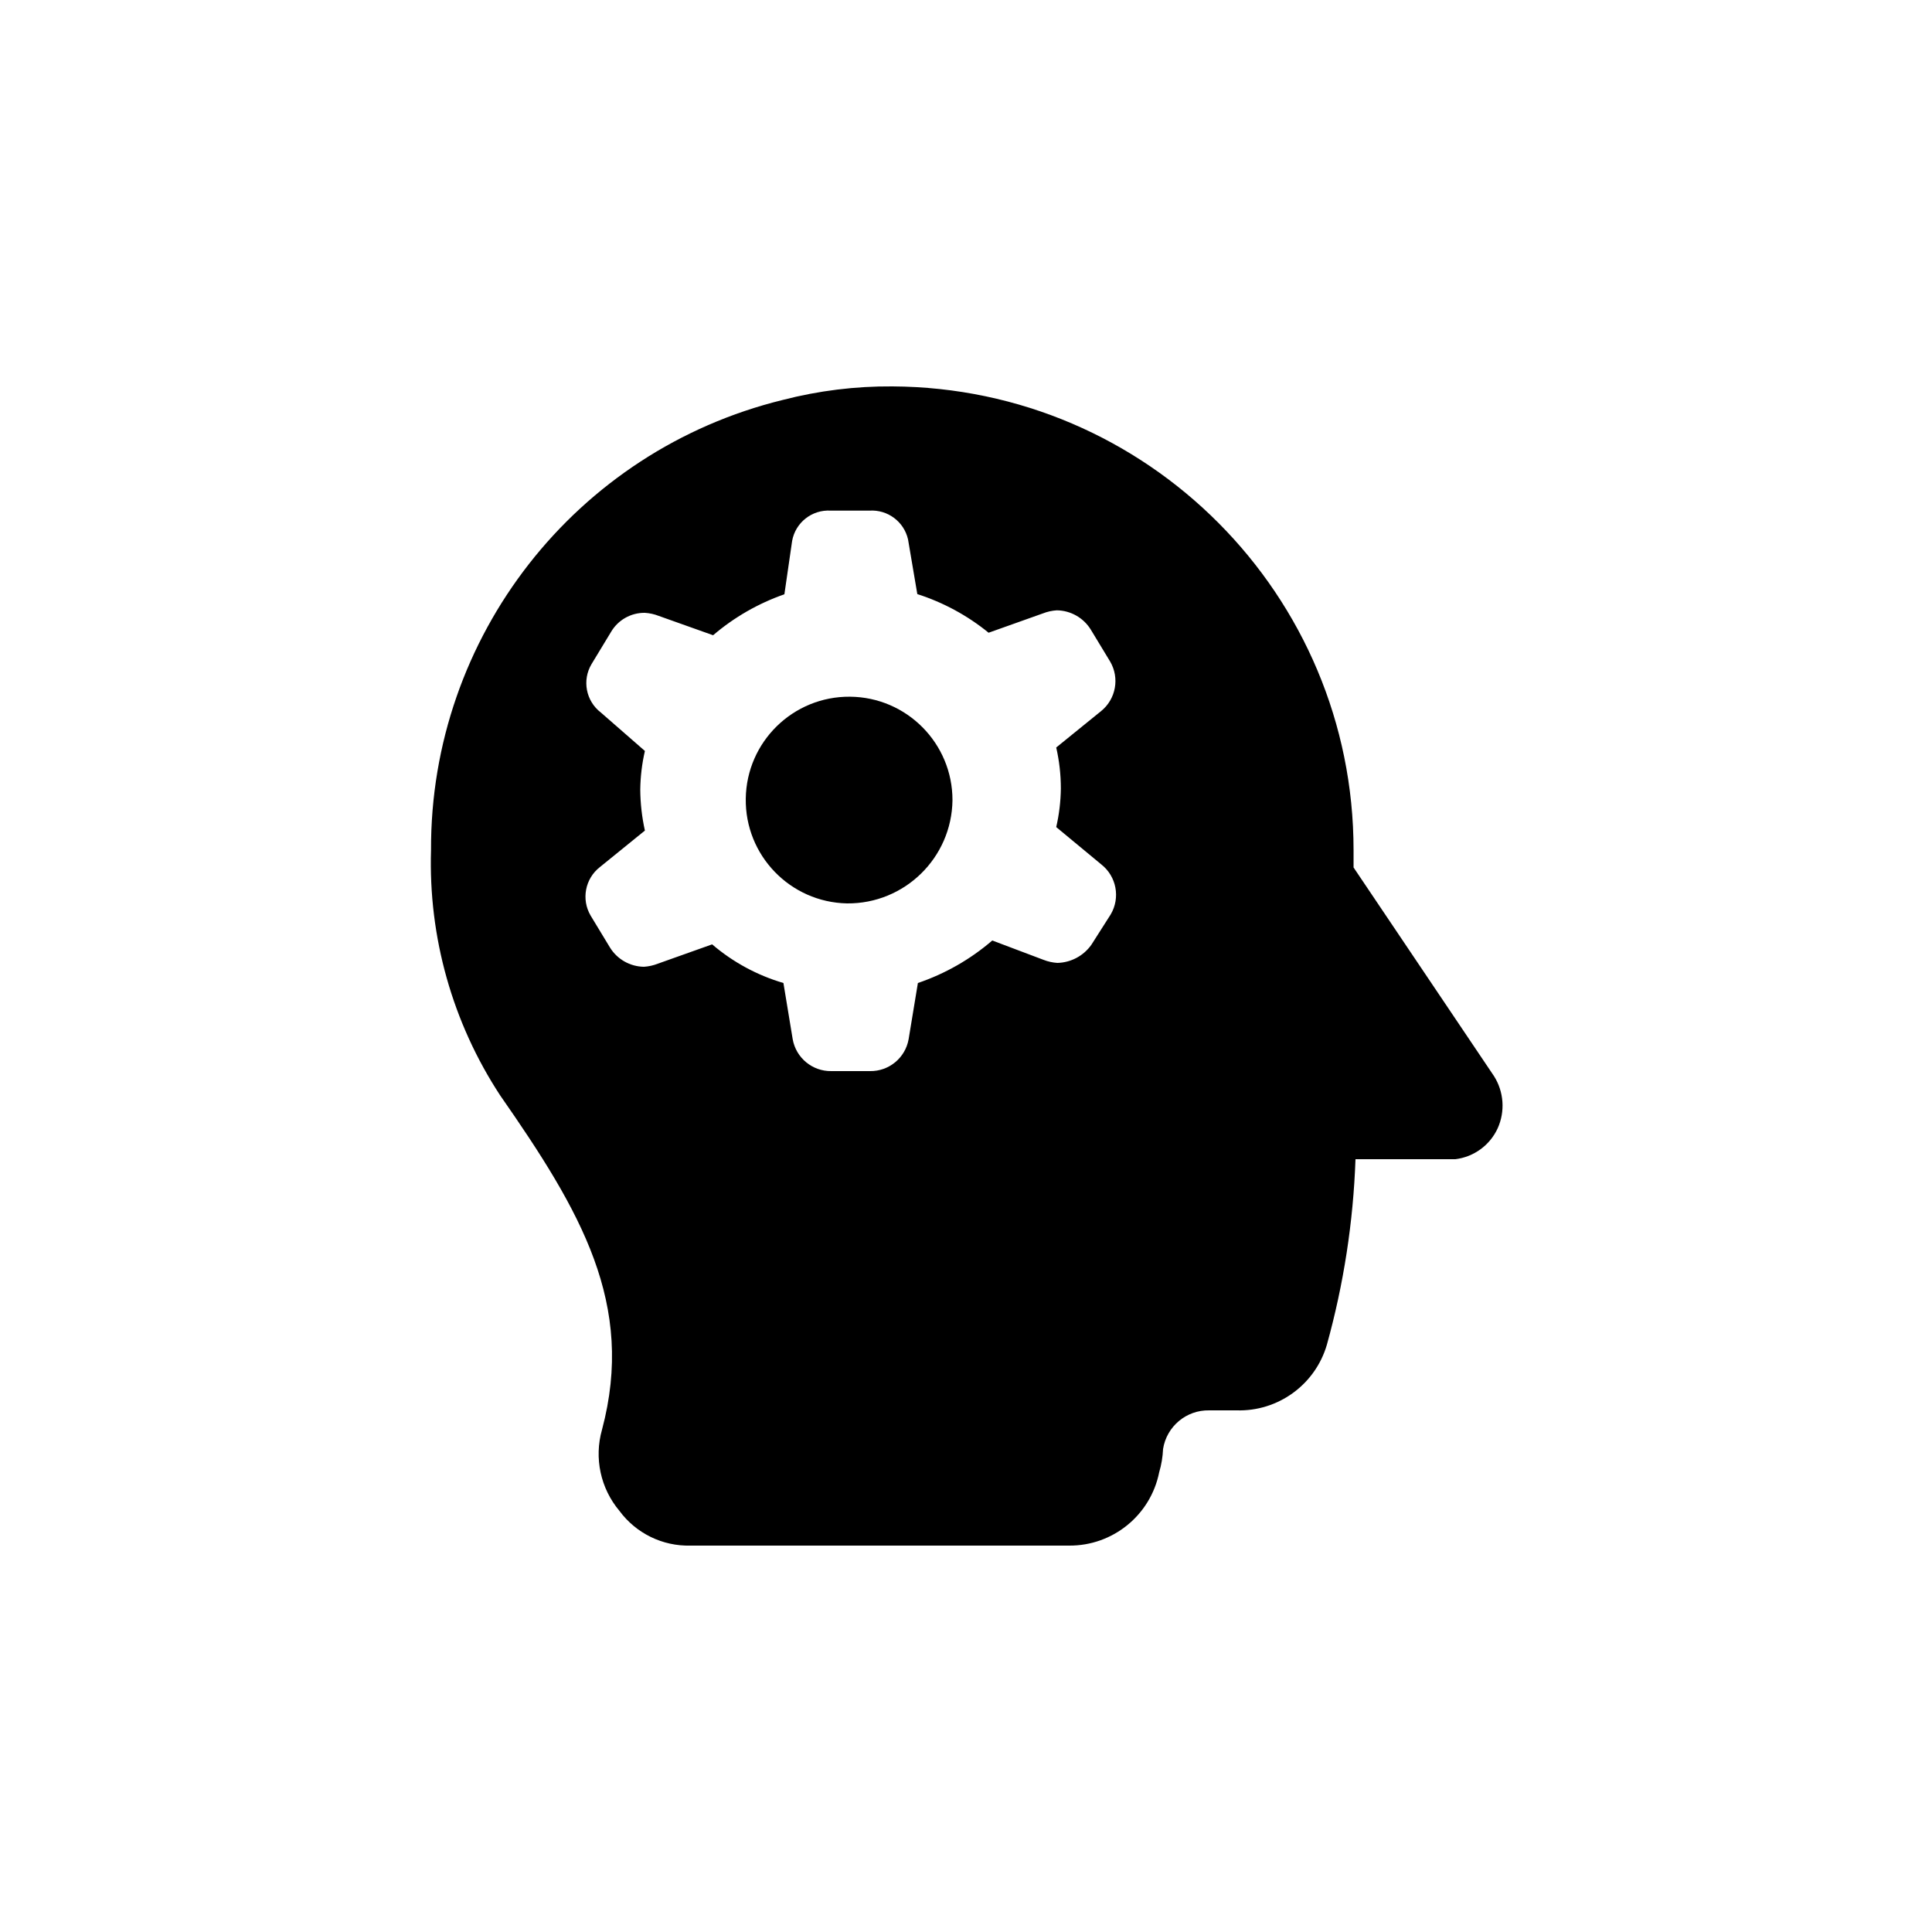
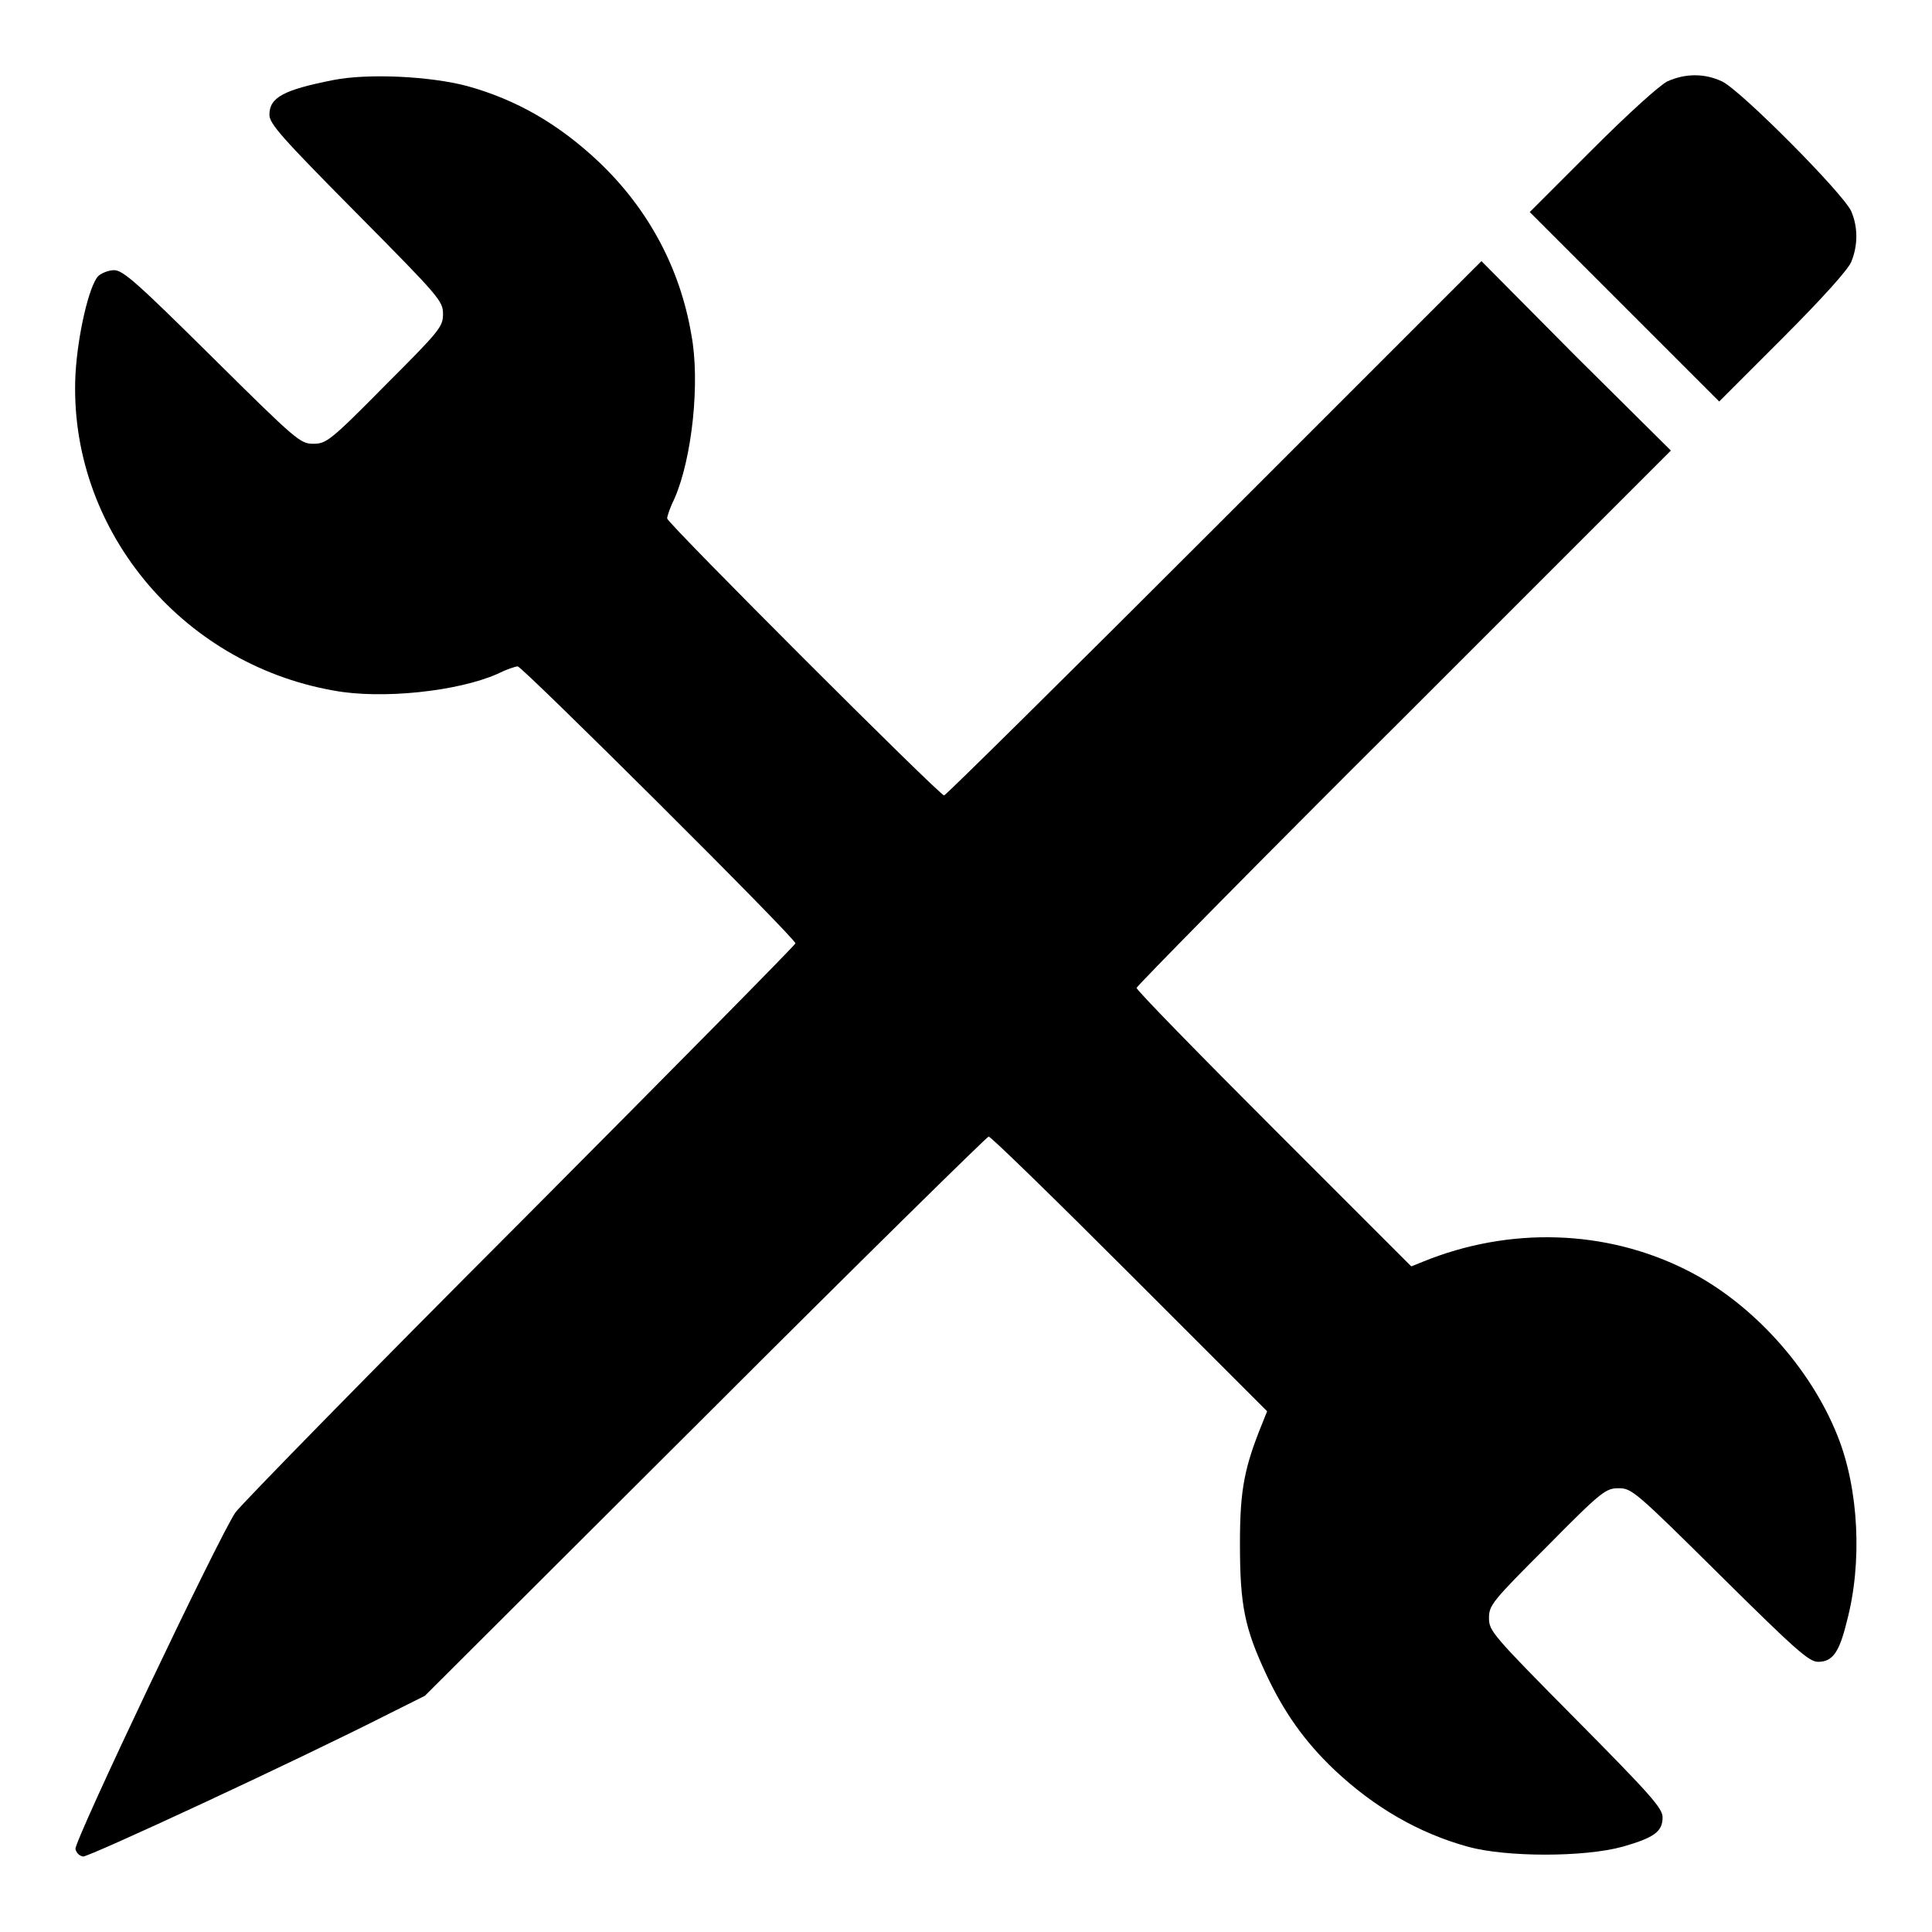
- <svg xmlns="http://www.w3.org/2000/svg" fill="#000000" width="800px" height="800px" viewBox="0 0 100 100">
-   <path d="M43.84,46.76a5.35,5.35,0,1,1,5.46-5.34A5.41,5.41,0,0,1,43.84,46.76Z" fill-rule="evenodd" />
-   <path d="M77.33,55.7,70.06,44.9V44A24,24,0,0,0,46.19,20a22,22,0,0,0-5.67.7A23.89,23.89,0,0,0,22.31,44a21.92,21.92,0,0,0,3.58,12.7c4.18,6,7,10.8,5.27,17.3a4.58,4.58,0,0,0,.9,4.2A4.43,4.43,0,0,0,35.74,80h19.6A4.72,4.72,0,0,0,60,76.2a5,5,0,0,0,.2-1.2,2.37,2.37,0,0,1,2.39-2H64a4.72,4.72,0,0,0,4.68-3.4A41.31,41.31,0,0,0,70.16,60h5.17a2.78,2.78,0,0,0,2.19-1.6A2.86,2.86,0,0,0,77.33,55.7ZM57.49,47.33l-1,1.57a2.22,2.22,0,0,1-1.76.94,2.38,2.38,0,0,1-.72-.16l-2.65-1a11.64,11.64,0,0,1-3.85,2.2l-.48,2.91a2,2,0,0,1-2,1.65h-2a2,2,0,0,1-2-1.65l-.48-2.91a10,10,0,0,1-3.69-2l-2.81,1a2.38,2.38,0,0,1-.72.16,2.1,2.1,0,0,1-1.76-1l-1-1.65a1.94,1.94,0,0,1,.48-2.51l2.33-1.89a10.11,10.11,0,0,1-.24-2.12,9.41,9.41,0,0,1,.24-2L31.1,36.88a1.92,1.92,0,0,1-.48-2.51l1-1.65a2,2,0,0,1,1.76-1,2.38,2.38,0,0,1,.72.16l2.81,1a11.52,11.52,0,0,1,3.69-2.12L41,28a1.91,1.91,0,0,1,2-1.57h2a1.92,1.92,0,0,1,2,1.49l.48,2.83a11.31,11.31,0,0,1,3.69,2l2.81-1a2.38,2.38,0,0,1,.72-.16,2.1,2.1,0,0,1,1.76,1l1,1.65A2,2,0,0,1,57,36.8l-2.33,1.89a9.56,9.56,0,0,1,.24,2.12,9.41,9.41,0,0,1-.24,2L57,44.74A2,2,0,0,1,57.49,47.33Z" fill-rule="evenodd" />
+ <svg xmlns="http://www.w3.org/2000/svg" version="1.1" x="0px" y="0px" viewBox="0 0 256 256" enable-background="new 0 0 256 256" xml:space="preserve">
+   <g>
+     <g>
+       <g>
+         <path fill="#000000" d="M44.2,10.6c-6.6,1.3-8.5,2.3-8.5,4.6c0,1.2,1.6,3,11.5,13c11.1,11.2,11.5,11.7,11.5,13.4s-0.4,2.2-7.7,9.5c-7.3,7.4-7.8,7.7-9.5,7.7s-2.2-0.4-13.4-11.5c-10-9.9-11.8-11.5-13-11.5c-0.7,0-1.7,0.4-2.1,0.8c-1.2,1.3-2.7,7.7-3,13C9,69.8,23.8,87.9,44.2,91.5c6.4,1.2,16.5,0.1,21.7-2.2c1.2-0.6,2.4-1,2.7-1c0.6,0,36.8,36,36.8,36.7c0,0.2-16.3,16.7-36.2,36.7c-19.9,19.9-37,37.4-38,38.7C28.9,203.8,9.8,244,10,245c0.1,0.5,0.5,0.9,1,1c0.7,0.1,28.1-12.6,40.7-19l4.6-2.3l37.1-37c20.4-20.4,37.4-37.1,37.6-37.1c0.3,0,8.7,8.2,18.7,18.2l18.2,18.2l-0.6,1.5c-2.4,5.9-3,8.8-3,16c0,8.2,0.6,11.2,3.5,17.4c2.3,4.9,5,8.8,9,12.6c5.3,5,11.2,8.4,17.7,10.2c5.1,1.4,15.4,1.4,20.5,0c4.2-1.2,5.3-2,5.3-3.9c0-1.2-1.6-3-11.5-13c-11.1-11.2-11.5-11.7-11.5-13.4c0-1.7,0.4-2.2,7.7-9.5c7.3-7.4,7.8-7.7,9.5-7.7c1.7,0,2.2,0.4,13.4,11.5c10,9.9,11.8,11.5,13,11.5c1.9,0,2.8-1.2,3.8-5.3c2.1-7.8,1.6-17.6-1.2-24.6c-3.6-9.1-11.4-17.7-20-22c-10.7-5.4-23.5-5.8-35-1.1l-1.5,0.6l-18.2-18.2c-10-10-18.2-18.4-18.2-18.7c0-0.2,15.9-16.4,35.4-35.8l35.4-35.4l-12.6-12.5l-12.5-12.6l-35.4,35.4c-19.5,19.5-35.6,35.4-35.8,35.4c-0.6,0-36.7-36.1-36.7-36.7c0-0.3,0.4-1.5,1-2.7c2.3-5.3,3.4-15.4,2.2-21.7c-1.5-8.8-5.7-16.6-12.2-22.8c-5.4-5.1-11-8.3-17.5-10.1C57,10.1,48.8,9.7,44.2,10.6z" />
+         <path fill="#000000" d="M220.9,10.8c-1.1,0.6-5,4.1-10,9.1l-8.2,8.2l12.6,12.6l12.5,12.5l8.4-8.4c5.3-5.3,8.7-9.1,9.1-10.1c0.9-2.2,0.9-4.6,0-6.7c-1-2.3-14.6-16-17.1-17.2C225.9,9.7,223.3,9.7,220.9,10.8z" />
+       </g>
+     </g>
+   </g>
</svg>
